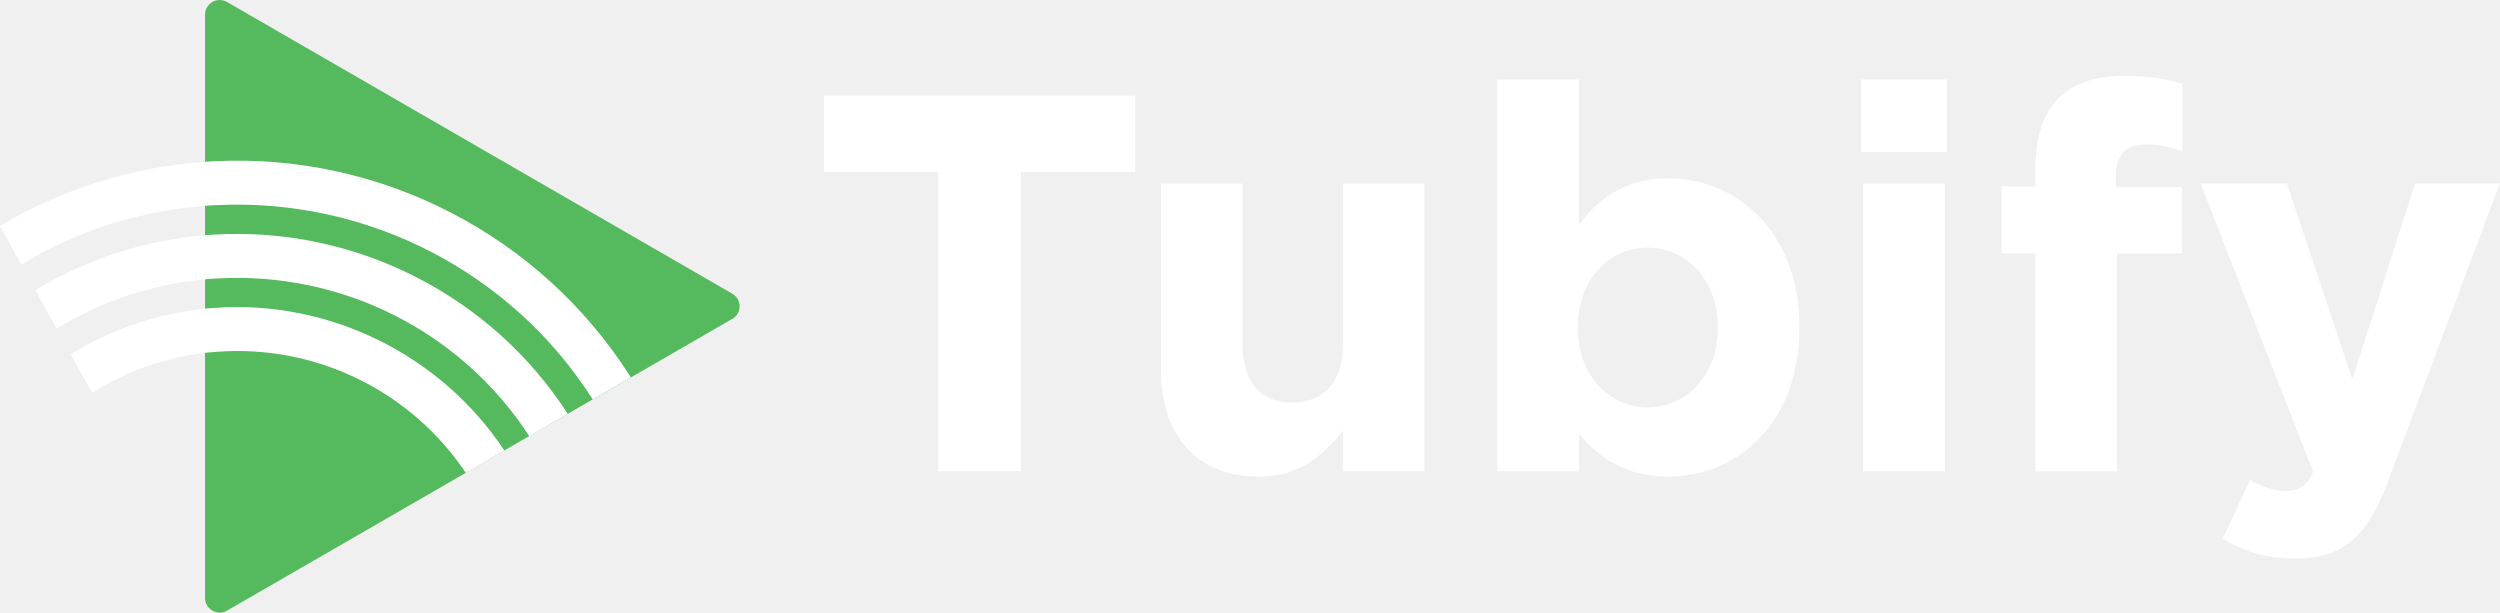
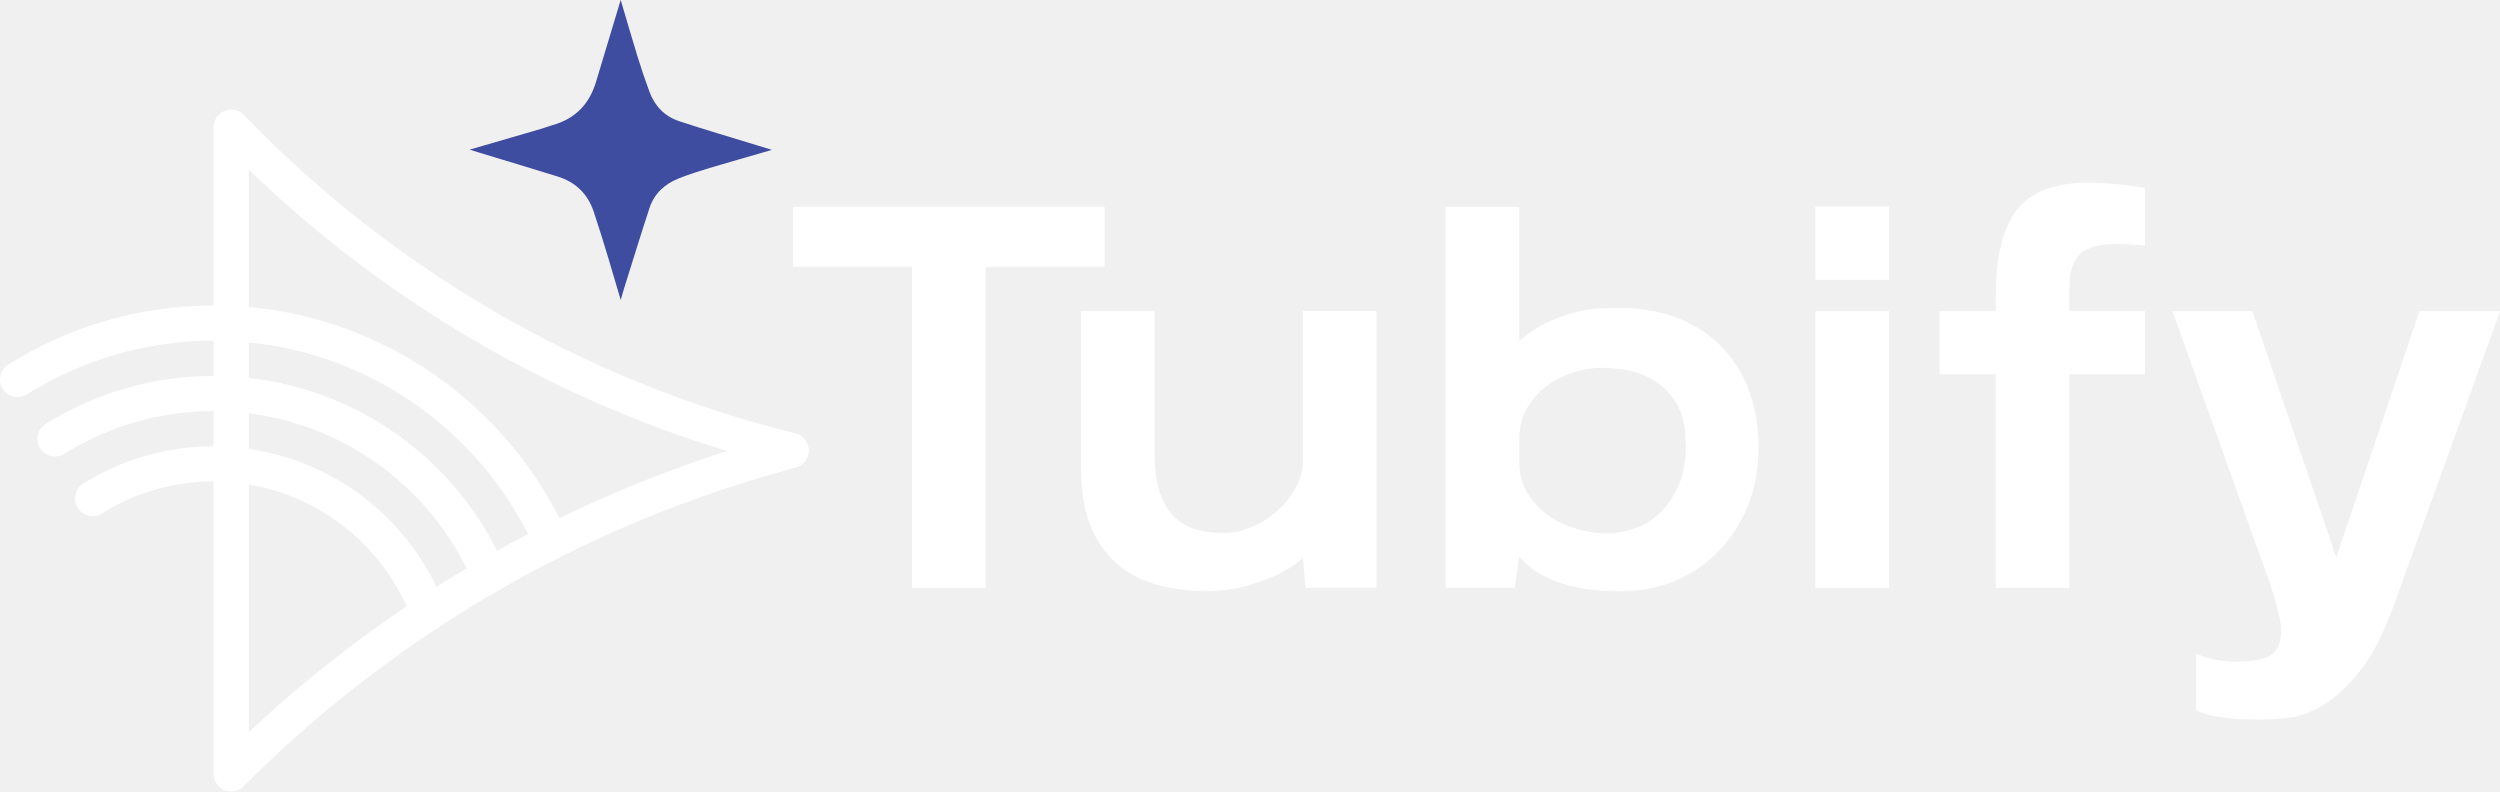
- <svg xmlns="http://www.w3.org/2000/svg" viewBox="0 0 289.7 70.99">
+ <svg xmlns="http://www.w3.org/2000/svg" viewBox="0 0 343.24 108.65">
  <g fill="#fff">
-     <path d="m118.3 19.92v34.68h-9.57v-34.68h-13.24v-8.83h36.06v8.83h-13.24z" />
-     <path d="m155.61 54.6v-4.72c-2.18 2.8-4.97 5.35-9.76 5.35-7.15 0-11.31-4.73-11.31-12.37v-21.58h9.45v18.59c0 4.48 2.11 6.78 5.72 6.78s5.91-2.3 5.91-6.78v-18.59h9.45v33.32h-9.45z" />
-     <path d="m193.34 55.23c-5.04 0-8.14-2.3-10.38-4.97v4.35h-9.45v-45.39h9.45v16.85c2.3-3.11 5.47-5.41 10.38-5.41 7.77 0 15.17 6.09 15.17 17.22v.12c0 11.13-7.27 17.22-15.17 17.22zm5.72-17.34c0-5.53-3.73-9.2-8.14-9.2s-8.08 3.67-8.08 9.2v.12c0 5.53 3.67 9.2 8.08 9.2s8.14-3.61 8.14-9.2z" />
-     <path d="m215.66 17.62v-8.4h9.95v8.39h-9.95zm.25 36.99v-33.33h9.45v33.32h-9.45z" />
-     <path d="m248.61 16.75c-2.18 0-3.42 1.12-3.42 3.61v1.31h7.65v7.71h-7.52v25.24h-9.45v-25.26h-3.92v-7.77h3.92v-2.11c0-7.34 3.67-10.69 10.32-10.69 2.98 0 4.97.37 6.71.93v7.83c-1.37-.5-2.67-.81-4.29-.81z" />
-     <path d="m276.89 55.41c-2.55 6.78-5.28 9.32-10.94 9.32-3.42 0-5.97-.87-8.39-2.3l3.17-6.84c1.24.75 2.8 1.3 4.04 1.3 1.62 0 2.49-.5 3.29-2.18l-13.06-33.45h10.01l7.58 22.69 7.27-22.69h9.82l-12.81 34.13z" />
+     <path d="m135.32 80.72h-10.1v-44.09h-16.34v-8.23h42.78v8.23h-16.34v44.08z" />
+     <path d="m178.89 76.6c-1.23 1.07-2.55 1.91-3.95 2.5-1.41.6-2.74 1.06-4 1.39s-2.34.52-3.25.58-1.48.09-1.71.09c-5.97 0-10.4-1.44-13.26-4.34-2.87-2.89-4.3-7.02-4.3-12.38v-21.73h10.1v19.49c0 2.32.26 4.2.79 5.63s1.24 2.55 2.15 3.35 1.93 1.34 3.07 1.61 2.33.4 3.56.4 2.4-.27 3.69-.8c1.29-.54 2.46-1.27 3.51-2.19s1.92-2 2.59-3.22 1.01-2.49 1.01-3.8v-20.48h10.1v38h-9.75l-.35-4.11z" />
+     <path d="m222.37 42.27c2.87 0 5.47.45 7.82 1.34 2.34.89 4.35 2.18 6.02 3.84 1.67 1.67 2.96 3.68 3.87 6.04s1.36 4.99 1.36 7.91c0 3.1-.53 5.87-1.58 8.32-1.05 2.44-2.45 4.52-4.17 6.22-1.73 1.7-3.7 3-5.93 3.89s-4.48 1.34-6.76 1.34c-.94 0-2.01-.03-3.21-.09s-2.46-.24-3.78-.54-2.62-.76-3.91-1.39-2.46-1.53-3.51-2.73l-.62 4.29h-9.49v-52.3h10.1v18.42c1.23-1.07 2.47-1.91 3.73-2.5s2.49-1.06 3.69-1.39 2.34-.52 3.43-.58c1.08-.06 2.06-.09 2.94-.09zm9.05 18.51c0-2.15-.38-3.87-1.14-5.19-.76-1.31-1.71-2.35-2.85-3.13-1.14-.77-2.39-1.3-3.73-1.56-1.35-.27-2.63-.4-3.86-.4s-2.61.22-3.95.67c-1.35.45-2.56 1.09-3.65 1.92-1.08.84-1.96 1.85-2.63 3.04s-1.01 2.56-1.01 4.11v3.4c0 1.37.32 2.64.97 3.8.64 1.16 1.52 2.18 2.64 3.04 1.11.87 2.4 1.54 3.86 2.01 1.46.48 3.02.72 4.66.72 1.29 0 2.58-.24 3.87-.72s2.43-1.21 3.43-2.19 1.81-2.22 2.46-3.71c.64-1.49.97-3.22.97-5.19v-.63z" />
+     <path d="m249.25 28.32h10.1v10.1h-10.1zm0 14.4h10.1v38h-10.1v-38.01z" />
+     <path d="m284.12 42.71h10.37v8.67h-10.37v29.33h-10.1v-29.33h-7.73v-8.67h7.73v-2.15c0-5.36.97-9.28 2.9-11.76 1.93-2.47 5.18-3.71 9.75-3.71.99 0 2.24.06 3.73.18s2.85.3 4.08.54v7.96c-.18-.06-.47-.1-.88-.13s-.83-.06-1.27-.09-.85-.04-1.23-.04h-.75c-2.11 0-3.68.43-4.7 1.3s-1.54 2.46-1.54 4.78v3.13z" />
+     <path d="m301.51 89.75c1.17.48 2.18.77 3.03.9.85.12 1.62.18 2.33.18 2.46 0 4.13-.31 5.01-.94s1.32-1.77 1.32-3.44c0-.42-.07-.95-.22-1.61s-.31-1.31-.48-1.97c-.18-.66-.35-1.25-.53-1.79s-.29-.9-.35-1.07l-13.35-37.29h10.98l11.51 33.8 11.42-33.8h11.07l-14.67 40.59c-1.41 3.87-2.96 6.85-4.66 8.94s-3.38 3.62-5.05 4.61c-1.67.98-3.24 1.55-4.7 1.7s-2.69.22-3.69.22c-1.82 0-3.31-.06-4.48-.18s-2.09-.27-2.77-.45c-.67-.18-1.24-.39-1.71-.63v-7.78z" />
  </g>
-   <path d="m84.84 36.96-11.74 6.78-2.21 1.27-.11.07-2.09 1.2-5.06 2.92-.07.04-2.23 1.29-5.16 2.98-.03.02-2.16 1.26-27.67 15.97c-1.13.65-2.55-.16-2.55-1.47v-67.59c0-1.31 1.42-2.12 2.55-1.47l58.54 33.8c1.14.65 1.14 2.28 0 2.94z" fill="#55ba5d" />
-   <path d="m73.09 43.74-2.21 1.27-.11.07-2.09 1.2c-9.38-14.74-26.06-23.36-43.56-22.51-.42 0-.75.03-1.1.06-.08 0-.18.02-.26.03-7.62.58-14.76 2.85-21.29 6.78l-2.47-4.46c7.18-4.27 15.31-6.82 23.58-7.41.06 0 .12 0 .18-.02.36-.03.76-.06 1.18-.07 19.29-.94 37.75 8.63 48.1 24.96l.06.09z" fill="#fff" />
-   <path d="m65.78 47.96-2.15 1.25-.07.04-2.23 1.29c-7.85-12.11-21.7-19.11-36.19-18.27-.42.02-.8.04-1.17.08-.07 0-.14 0-.21.03-6.12.55-11.91 2.47-17.2 5.7l-2.46-4.46c5.99-3.61 12.52-5.74 19.44-6.34.08 0 .14 0 .22-.02.38-.03.76-.06 1.14-.08 16.31-.94 32.06 7.06 40.89 20.78z" fill="#fff" />
-   <path d="m58.43 52.21-2.26 1.31-.03.02-2.16 1.26c-6.36-9.5-17.37-14.88-28.79-14.04-.38.03-.72.06-1.07.09h-.1c-.08.02-.17.03-.25.04-4.56.54-8.89 2.04-12.85 4.48-.08.05-.17.1-.25.16l-2.47-4.47s.03-.03.05-.03c4.68-2.88 9.81-4.63 15.24-5.23l.12-.02c.05 0 .11 0 .16-.02.36-.03.72-.06 1.09-.08 13.28-.97 26.23 5.43 33.59 16.53z" fill="#fff" />
+   <path d="m108.63 61.85c-10.77-2.67-25.31-7.46-40.99-16.43-16.24-9.29-28.04-19.81-35.9-27.96v88.78c8.12-8.15 19.95-18.36 35.9-27.51 15.58-8.94 30.02-13.95 40.99-16.87z" fill="none" stroke="#fff" stroke-linecap="round" stroke-linejoin="round" stroke-width="4.83" />
+   <path d="m2.42 52.1c7.8-4.9 17.03-7.74 26.91-7.74.8 0 1.62.02 2.42.05 19.59.93 36.3 13 43.94 29.98" fill="none" stroke="#fff" stroke-linecap="round" stroke-linejoin="round" stroke-width="4.83" />
+   <path d="m7.55 60.26c6.32-3.95 13.78-6.23 21.77-6.23.82 0 1.62.03 2.42.08 15.95.93 29.44 10.92 35.43 24.9" fill="none" stroke="#fff" stroke-linecap="round" stroke-linejoin="round" stroke-width="4.83" />
+   <path d="m12.72 68.44c4.81-3.01 10.51-4.75 16.61-4.75.82 0 1.62.04 2.42.11 12.44.95 22.87 9.13 27.08 20.35" fill="none" stroke="#fff" stroke-linecap="round" stroke-linejoin="round" stroke-width="4.83" />
+   <path d="m64.46 20.55c3.46-1 6.61-1.92 9.76-2.84.56-.16 1.11-.38 1.67-.54 3.1-.87 5.04-2.89 5.95-5.96 1.08-3.63 2.18-7.25 3.38-11.22.83 2.81 1.55 5.32 2.32 7.81.5 1.61 1.04 3.2 1.62 4.78.72 1.96 2.08 3.39 4.04 4.04 3.6 1.2 7.24 2.25 10.87 3.37.52.16 1.04.32 1.91.59-3.08.89-5.84 1.67-8.58 2.49-1.42.43-2.84.88-4.22 1.43-1.92.76-3.36 2.08-4.01 4.07-1.21 3.68-2.34 7.38-3.5 11.07-.13.4-.23.8-.45 1.54-.62-2.11-1.15-3.93-1.7-5.75-.65-2.13-1.3-4.27-2.01-6.38-.82-2.44-2.5-4.06-4.96-4.82-3.58-1.11-7.18-2.19-10.77-3.28-.34-.1-.67-.21-1.31-.41z" fill="#3e4da0" />
</svg>
